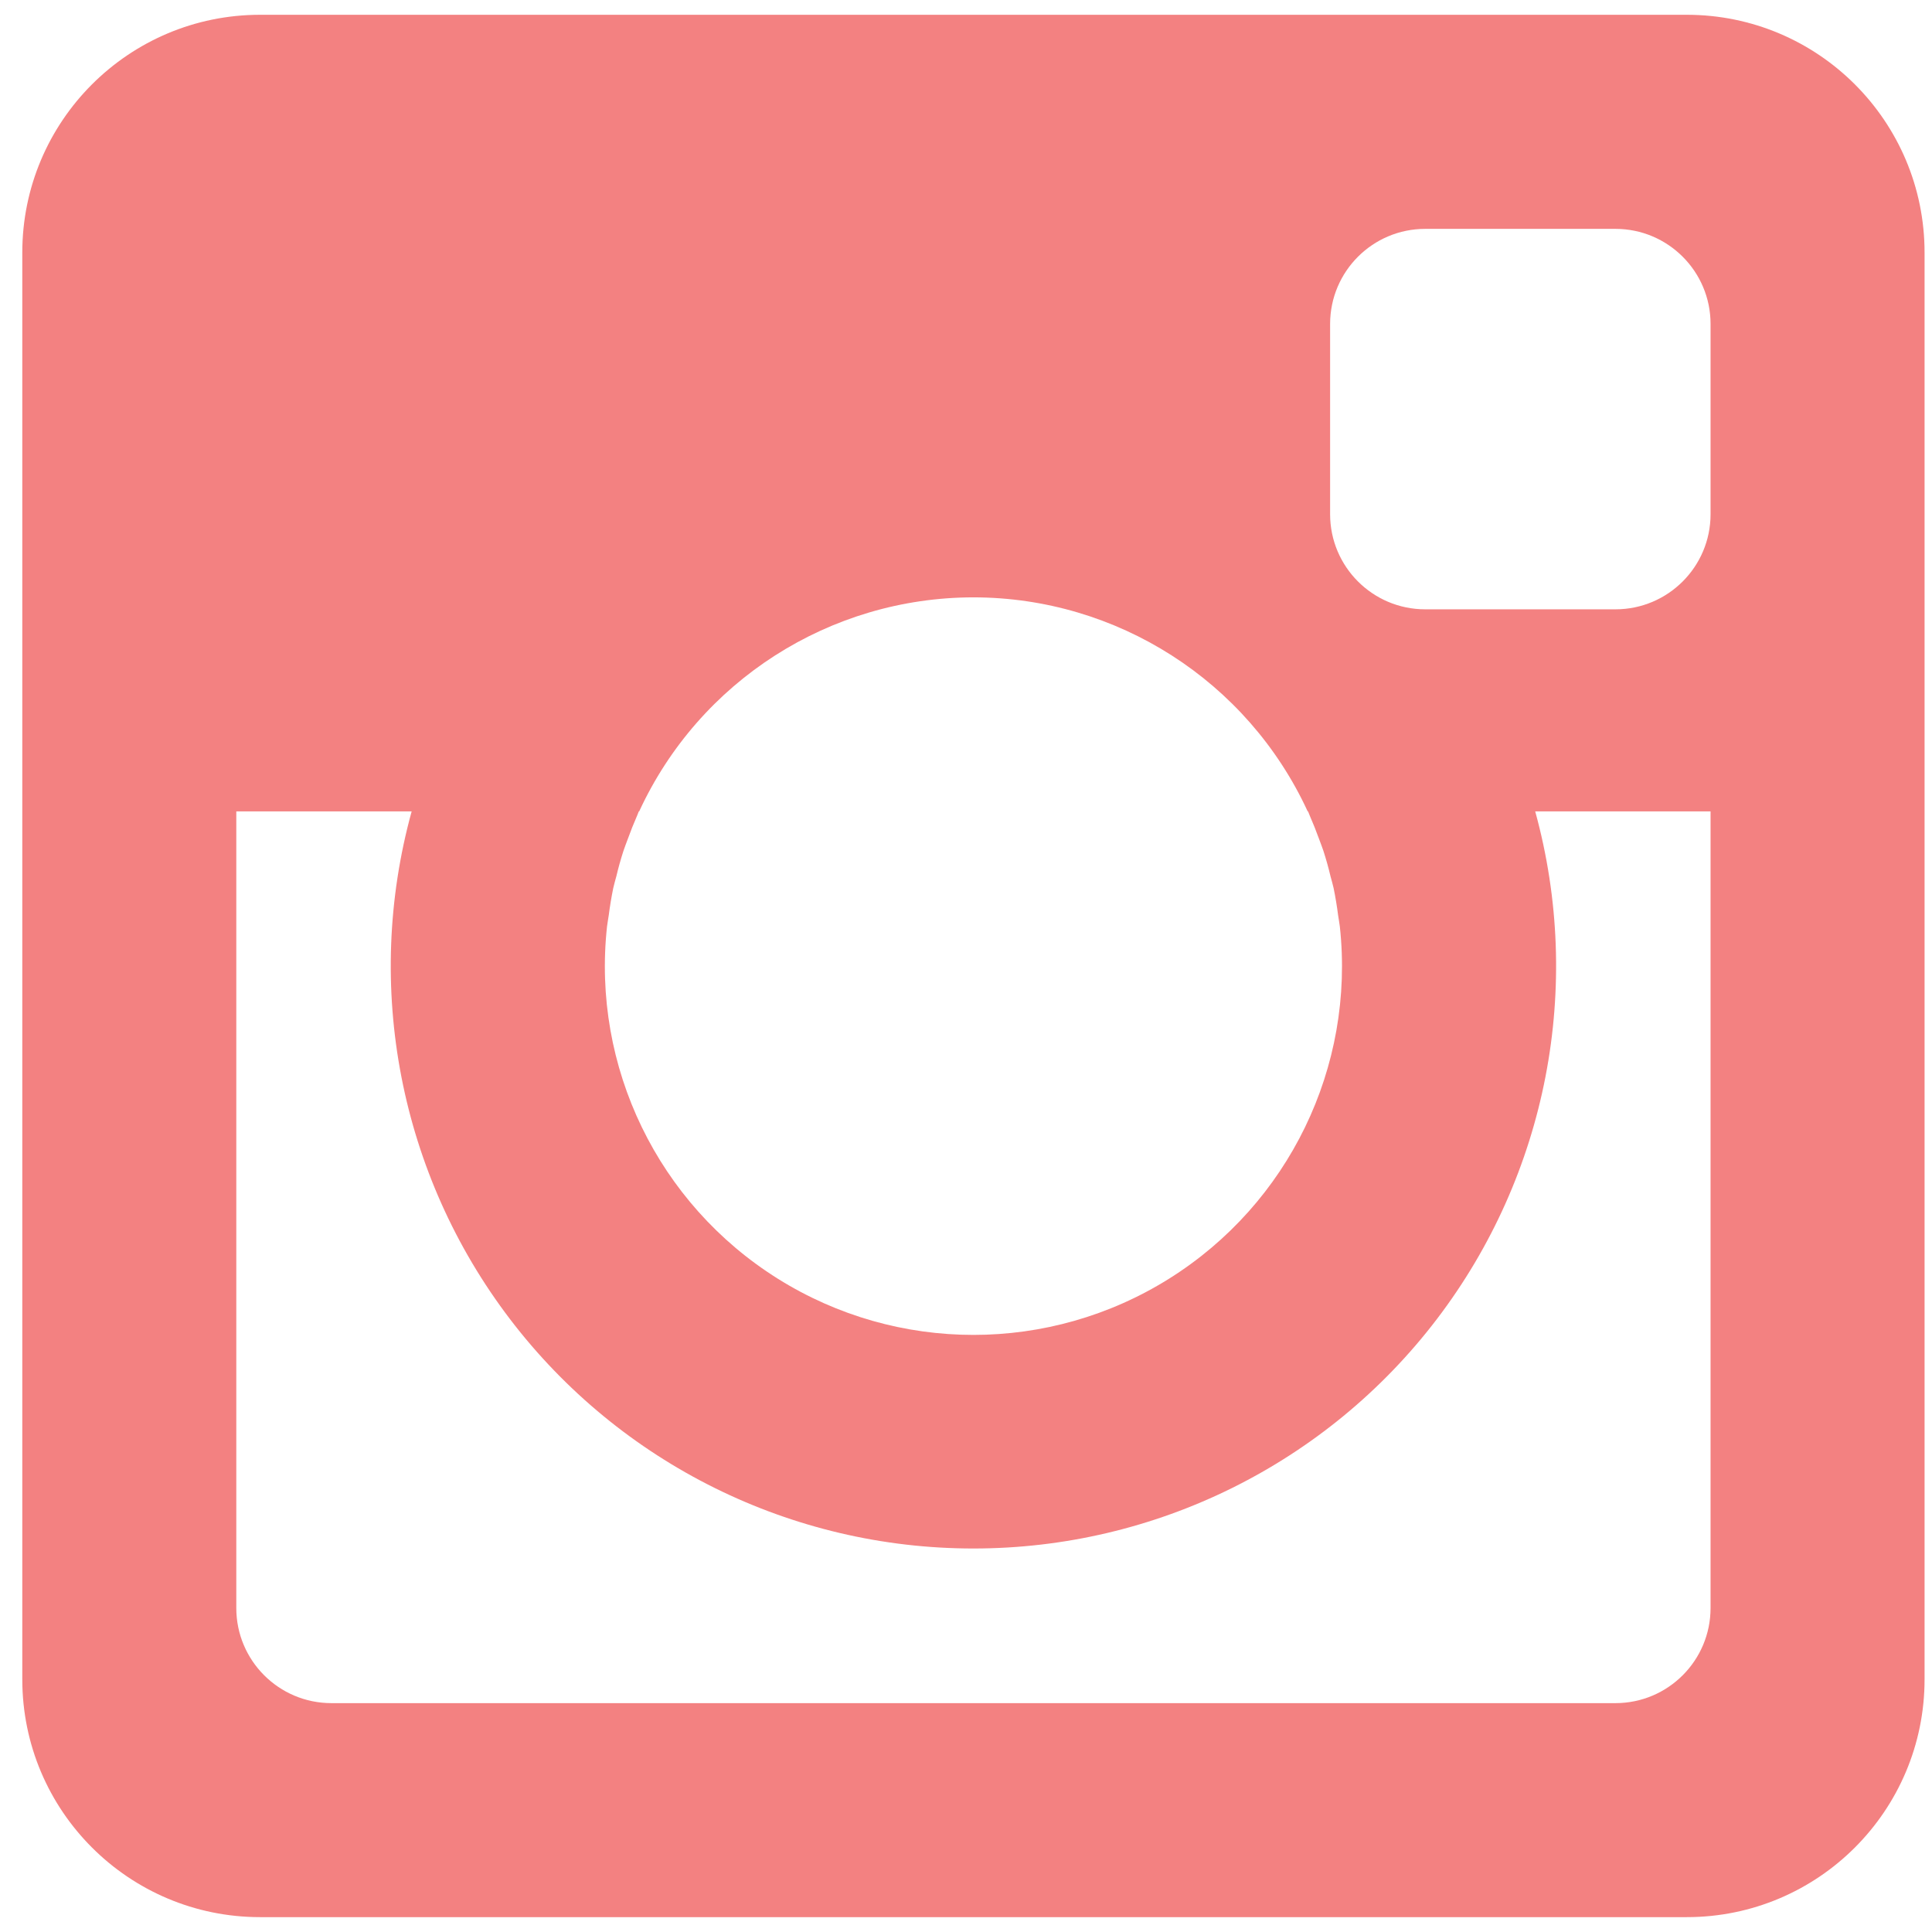
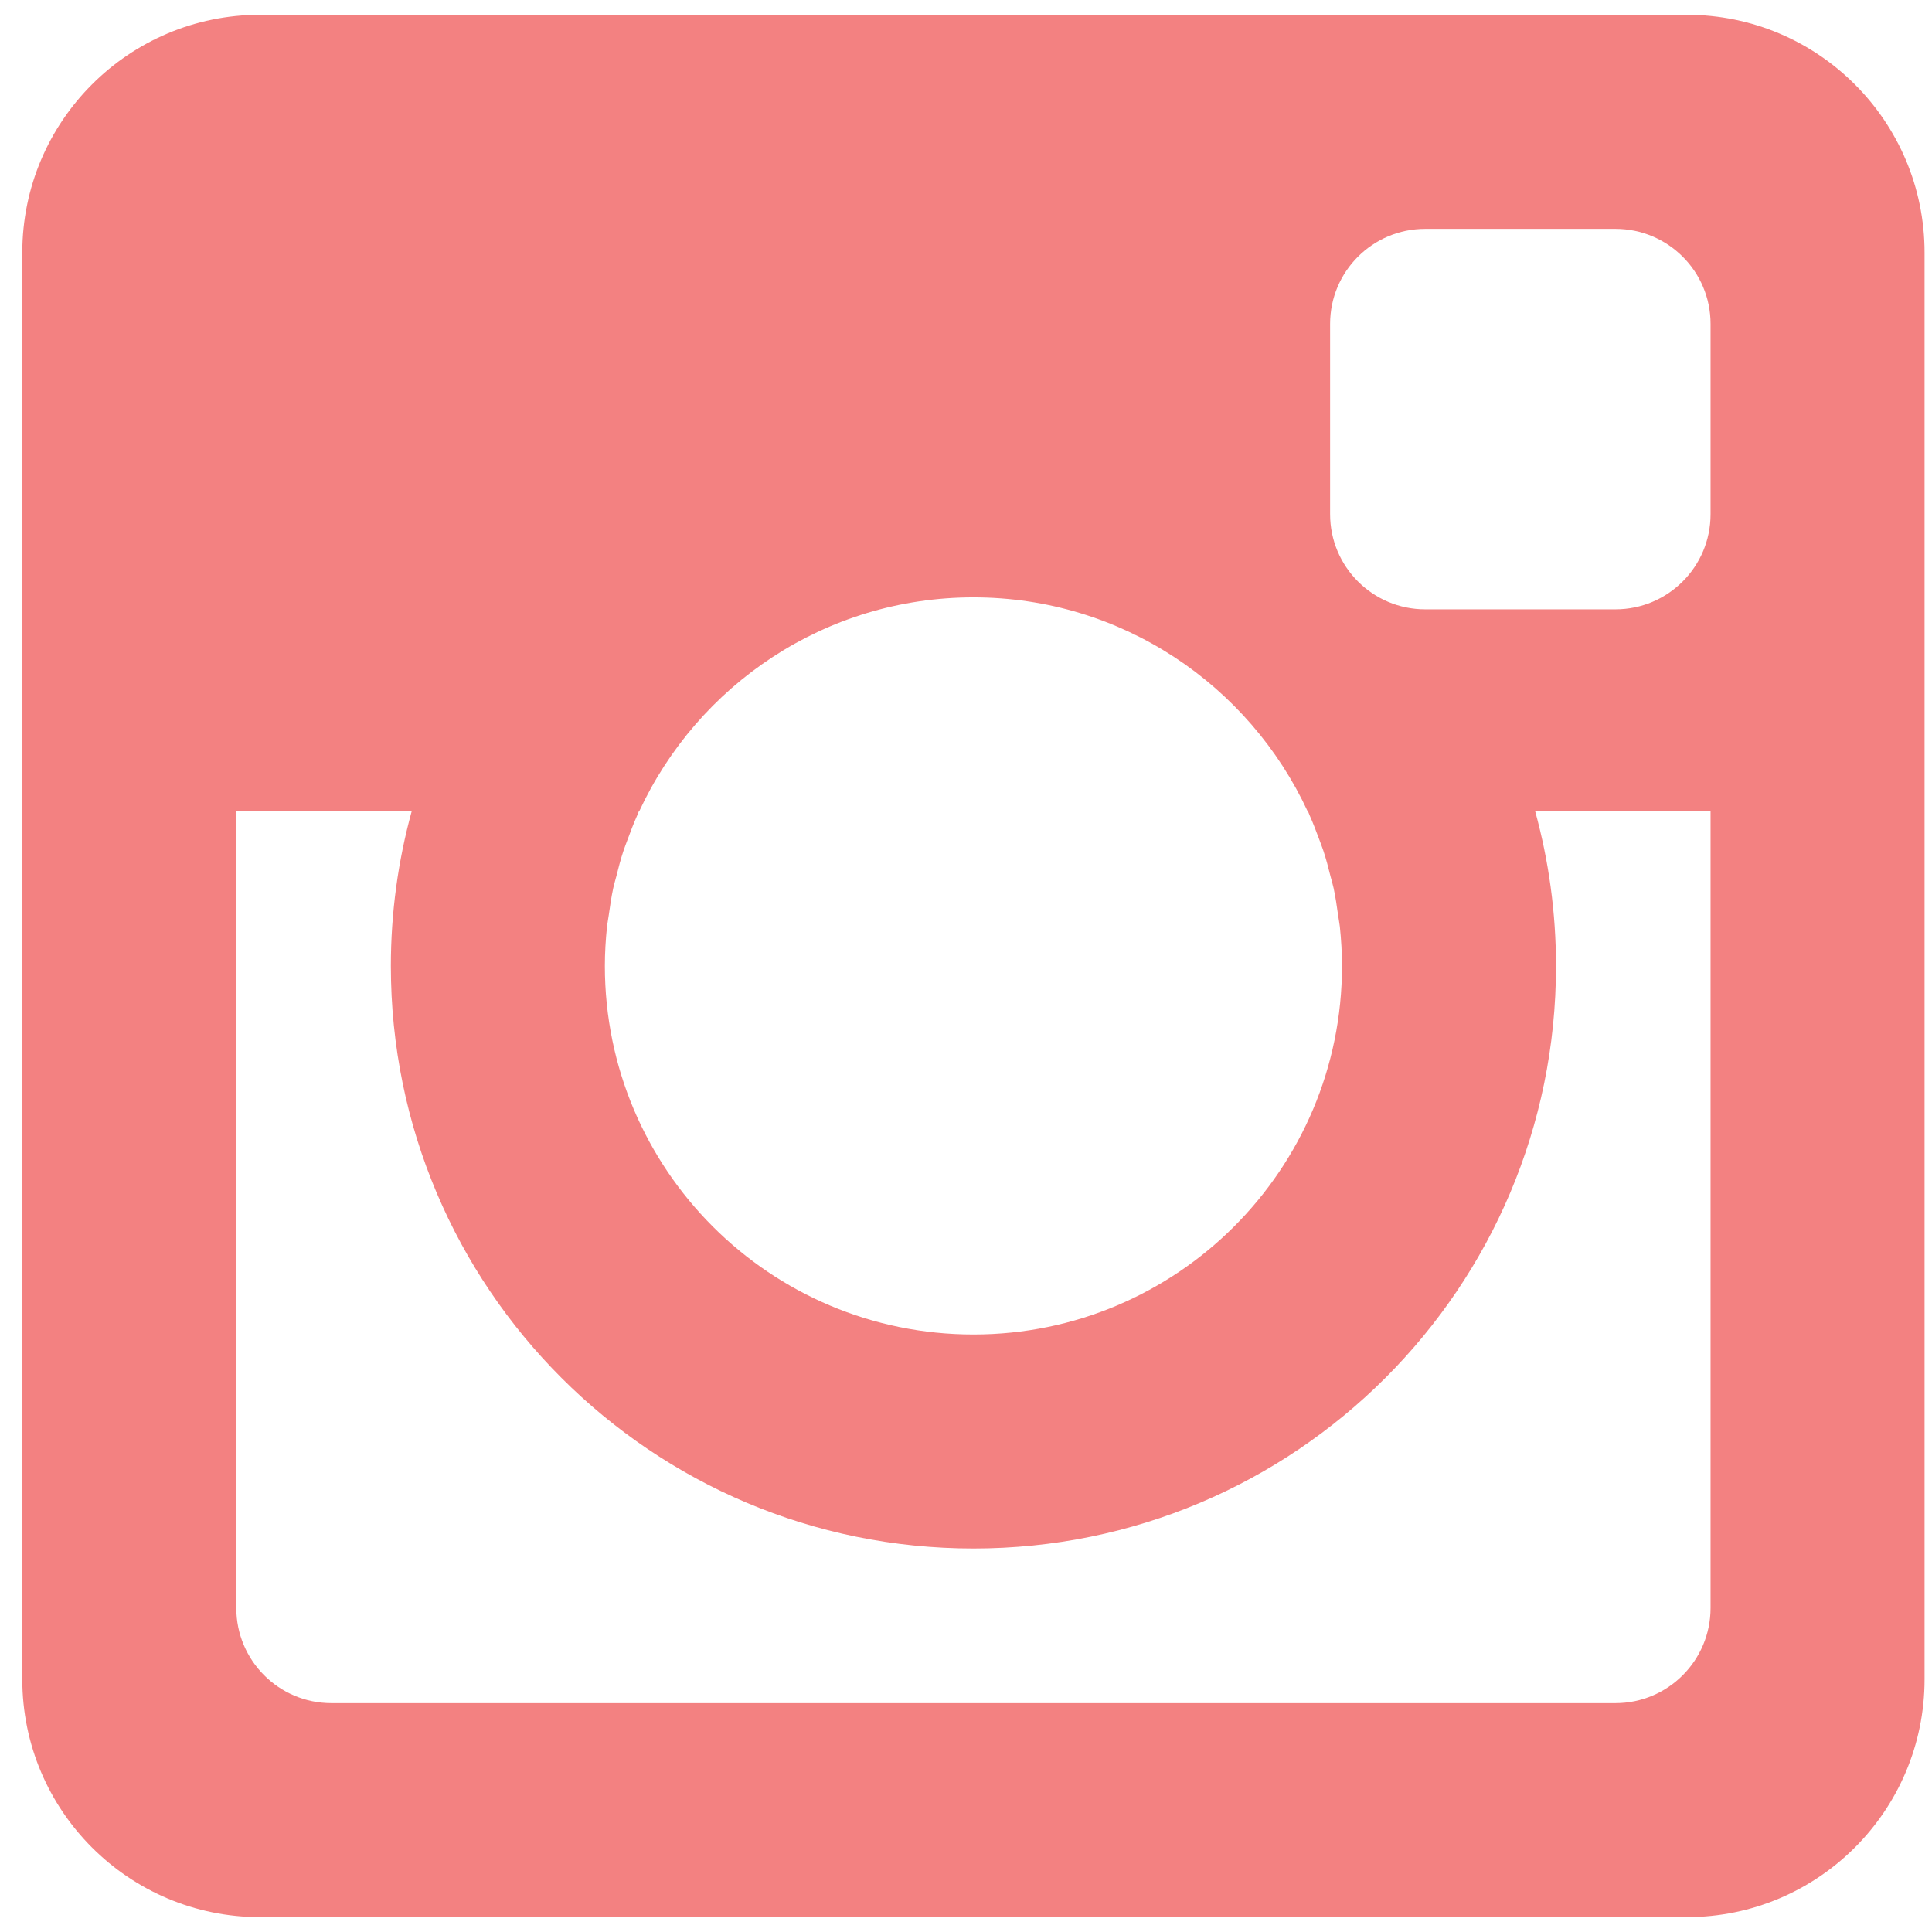
- <svg xmlns="http://www.w3.org/2000/svg" width="26" height="26">
-   <path fill-rule="evenodd" fill="#F38181" d="M22.7 25.8H3.5a3.2 3.2 0 01-3.2-3.201V3.4A3.2 3.2 0 013.5.199h19.2A3.2 3.2 0 0125.9 3.4v19.199a3.2 3.2 0 01-3.2 3.201zM13.1 8.039a4.957 4.957 0 00-4.498 2.88h-.005l-.022.055a5.23 5.23 0 00-.128.321c-.019.053-.04.104-.057.156a4.386 4.386 0 00-.095.34c-.014.053-.03.106-.042.16a4.952 4.952 0 00-.061.368c-.007.05-.017.099-.023.15a4.96 4.96 0 109.862 0c-.006-.051-.016-.1-.023-.15a4.952 4.952 0 00-.061-.368c-.012-.054-.028-.107-.042-.16a4.386 4.386 0 00-.095-.34c-.017-.052-.038-.103-.057-.156a5.23 5.23 0 00-.128-.321l-.022-.055h-.005a4.957 4.957 0 00-4.498-2.88zm9.92-3.68a1.28 1.28 0 00-1.28-1.279h-2.56a1.28 1.28 0 00-1.28 1.279V6.92c0 .707.573 1.28 1.28 1.28h2.56a1.28 1.28 0 001.28-1.28V4.359zm0 6.56h-2.36a7.839 7.839 0 01-7.56 9.92 7.839 7.839 0 01-7.56-9.92H3.18v10.72a1.28 1.28 0 001.28 1.281h17.28a1.28 1.28 0 001.28-1.281v-10.72z" />
+ <svg xmlns="http://www.w3.org/2000/svg" width="26px" height="26px">
+   <path fill-rule="evenodd" fill="rgb(243, 129, 129)" d="M22.700,25.800 L3.500,25.800 C1.733,25.800 0.300,24.367 0.300,22.599 L0.300,3.400 C0.300,1.632 1.733,0.199 3.500,0.199 L22.700,0.199 C24.467,0.199 25.900,1.632 25.900,3.400 L25.900,22.599 C25.900,24.367 24.467,25.800 22.700,25.800 ZM13.100,8.039 C11.104,8.039 9.389,9.221 8.602,10.919 L8.597,10.919 C8.589,10.937 8.583,10.956 8.575,10.974 C8.528,11.079 8.487,11.187 8.447,11.295 C8.428,11.348 8.407,11.399 8.390,11.451 C8.353,11.563 8.323,11.676 8.295,11.791 C8.281,11.844 8.265,11.897 8.253,11.951 C8.227,12.072 8.209,12.195 8.192,12.319 C8.185,12.369 8.175,12.418 8.169,12.469 C8.151,12.643 8.140,12.820 8.140,13.000 C8.140,15.739 10.361,17.959 13.100,17.959 C15.839,17.959 18.060,15.739 18.060,13.000 C18.060,12.820 18.049,12.643 18.031,12.469 C18.025,12.418 18.015,12.369 18.008,12.319 C17.991,12.195 17.973,12.072 17.947,11.951 C17.935,11.897 17.919,11.844 17.905,11.791 C17.877,11.676 17.847,11.563 17.810,11.451 C17.793,11.399 17.772,11.348 17.753,11.295 C17.713,11.187 17.672,11.079 17.625,10.974 C17.617,10.956 17.611,10.937 17.603,10.919 L17.598,10.919 C16.811,9.221 15.096,8.039 13.100,8.039 ZM23.020,4.359 C23.020,3.652 22.447,3.080 21.740,3.080 L19.180,3.080 C18.473,3.080 17.900,3.652 17.900,4.359 L17.900,6.920 C17.900,7.627 18.473,8.200 19.180,8.200 L21.740,8.200 C22.447,8.200 23.020,7.627 23.020,6.920 L23.020,4.359 ZM23.020,10.919 L20.660,10.919 C20.842,11.582 20.940,12.280 20.940,13.000 C20.940,17.330 17.430,20.839 13.100,20.839 C8.770,20.839 5.260,17.330 5.260,13.000 C5.260,12.280 5.358,11.582 5.540,10.919 L3.180,10.919 L3.180,21.639 C3.180,22.347 3.753,22.920 4.460,22.920 L21.740,22.920 C22.447,22.920 23.020,22.347 23.020,21.639 L23.020,10.919 Z" />
</svg>
